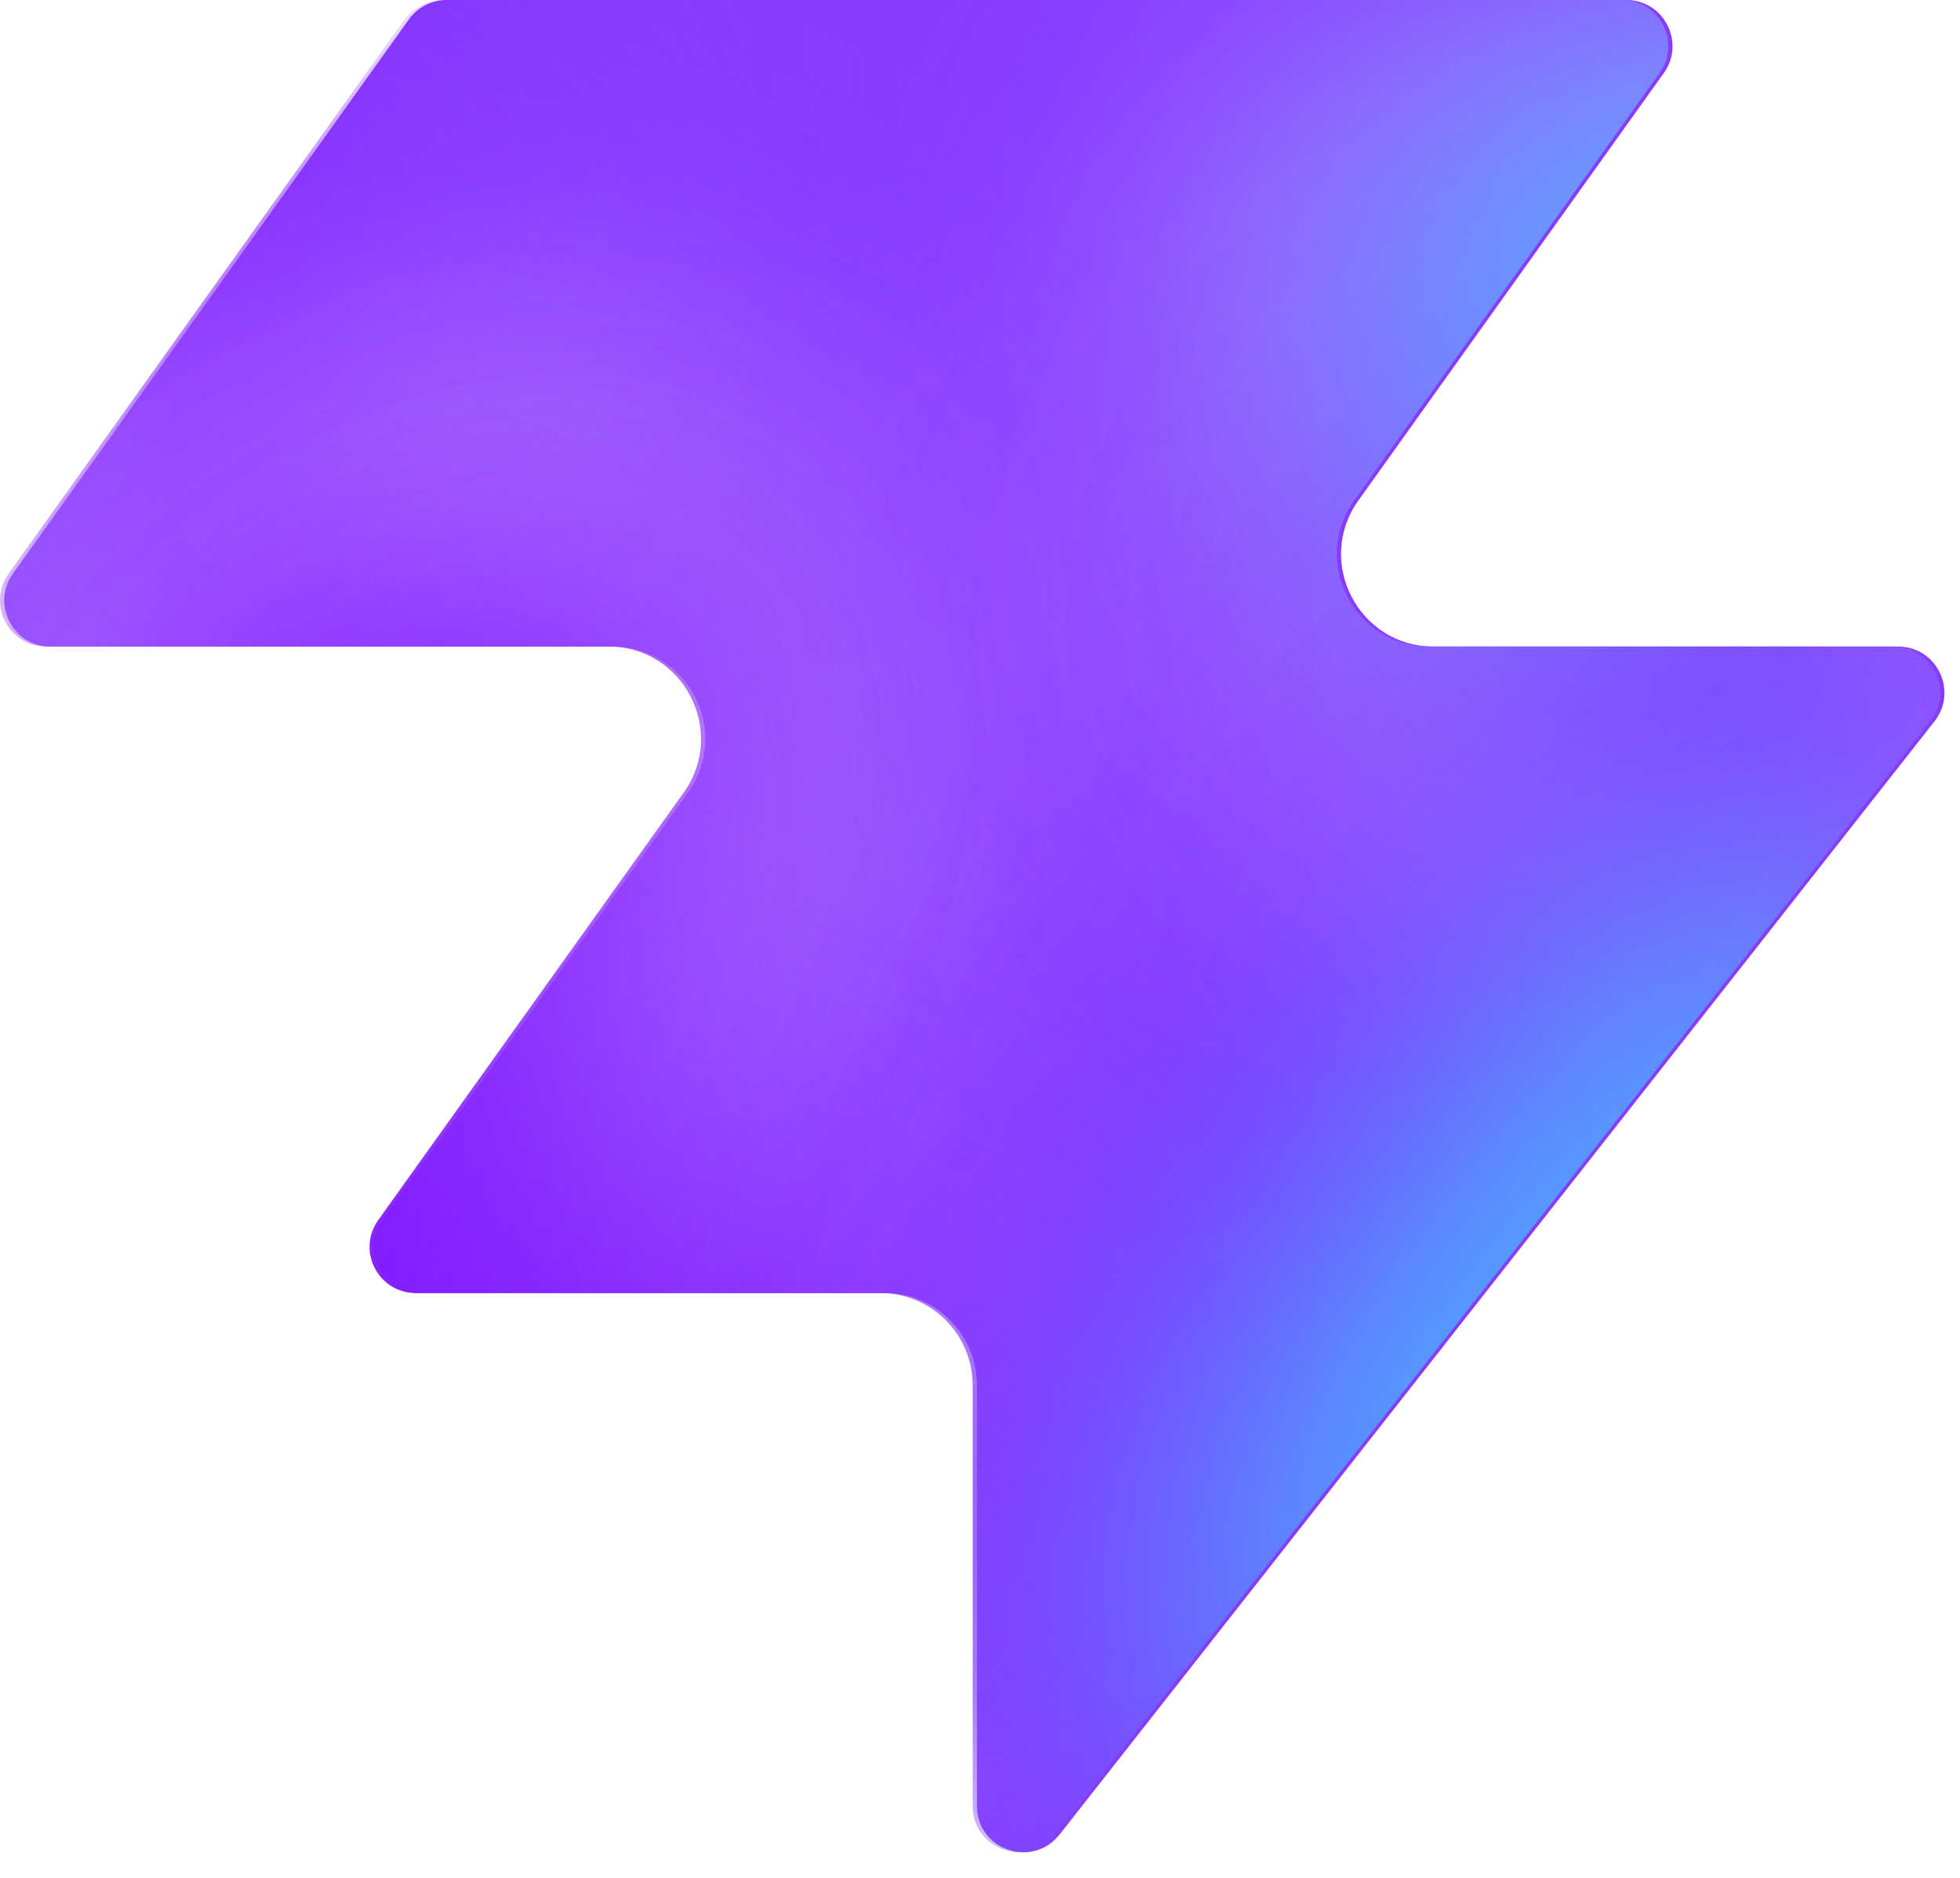
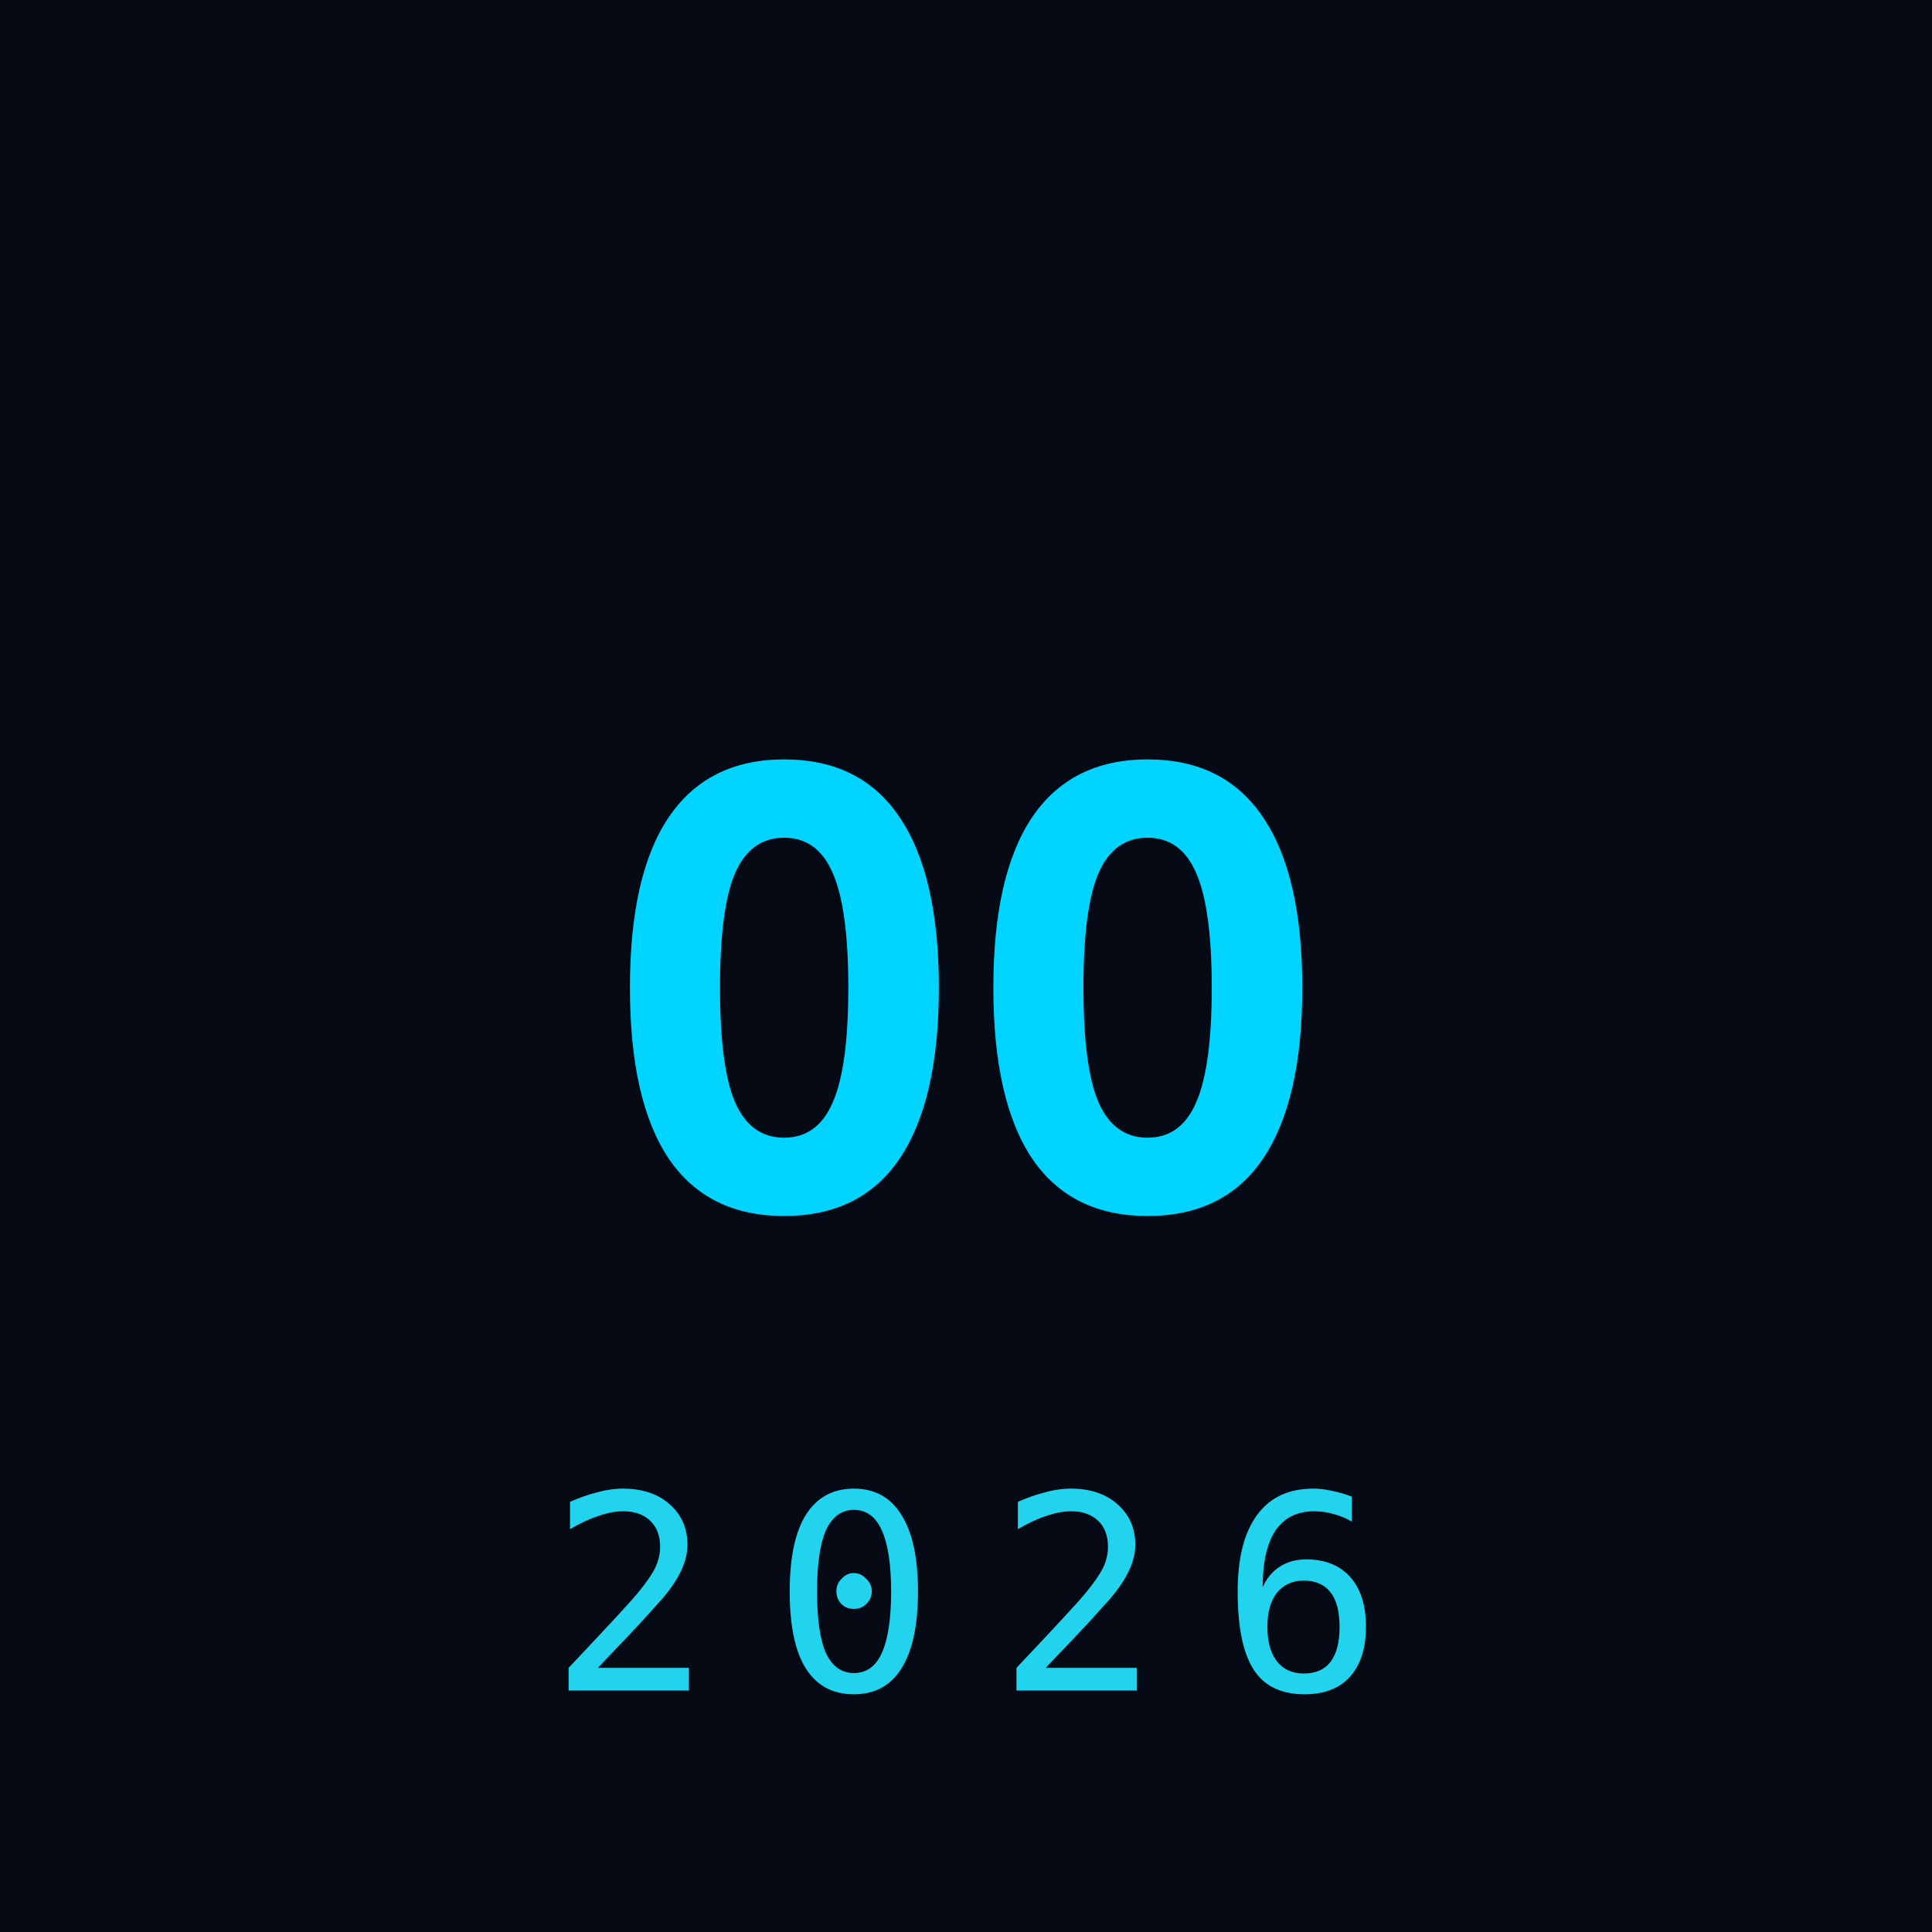
- <svg xmlns="http://www.w3.org/2000/svg" width="48" height="46" fill="none" viewBox="0 0 48 46">
-   <path fill="#863bff" d="M25.946 44.938c-.664.845-2.021.375-2.021-.698V33.937a2.26 2.26 0 0 0-2.262-2.262H10.287c-.92 0-1.456-1.04-.92-1.788l7.48-10.471c1.07-1.497 0-3.578-1.842-3.578H1.237c-.92 0-1.456-1.04-.92-1.788L10.013.474c.214-.297.556-.474.92-.474h28.894c.92 0 1.456 1.04.92 1.788l-7.48 10.471c-1.07 1.498 0 3.579 1.842 3.579h11.377c.943 0 1.473 1.088.89 1.83L25.947 44.94z" style="fill:#863bff;fill:color(display-p3 .525 .23 1);fill-opacity:1" />
-   <mask id="a" width="48" height="46" x="0" y="0" maskUnits="userSpaceOnUse" style="mask-type:alpha">
-     <path fill="#000" d="M25.842 44.938c-.664.844-2.021.375-2.021-.698V33.937a2.26 2.26 0 0 0-2.262-2.262H10.183c-.92 0-1.456-1.04-.92-1.788l7.48-10.471c1.07-1.498 0-3.579-1.842-3.579H1.133c-.92 0-1.456-1.04-.92-1.787L9.91.473c.214-.297.556-.474.92-.474h28.894c.92 0 1.456 1.04.92 1.788l-7.48 10.471c-1.07 1.498 0 3.578 1.842 3.578h11.377c.943 0 1.473 1.088.89 1.832L25.843 44.94z" style="fill:#000;fill-opacity:1" />
-   </mask>
-   <g mask="url(#a)">
-     <g filter="url(#b)">
-       <ellipse cx="5.508" cy="14.704" fill="#ede6ff" rx="5.508" ry="14.704" style="fill:#ede6ff;fill:color(display-p3 .927 .903 1);fill-opacity:1" transform="matrix(.00324 1 1 -.00324 -4.47 31.516)" />
-     </g>
-     <g filter="url(#c)">
-       <ellipse cx="10.399" cy="29.851" fill="#ede6ff" rx="10.399" ry="29.851" style="fill:#ede6ff;fill:color(display-p3 .927 .903 1);fill-opacity:1" transform="matrix(.00324 1 1 -.00324 -39.328 7.883)" />
-     </g>
-     <g filter="url(#d)">
-       <ellipse cx="5.508" cy="30.487" fill="#7e14ff" rx="5.508" ry="30.487" style="fill:#7e14ff;fill:color(display-p3 .492 .077 1);fill-opacity:1" transform="rotate(89.814 -25.913 -14.639)scale(1 -1)" />
-     </g>
-     <g filter="url(#e)">
-       <ellipse cx="5.508" cy="30.599" fill="#7e14ff" rx="5.508" ry="30.599" style="fill:#7e14ff;fill:color(display-p3 .492 .077 1);fill-opacity:1" transform="rotate(89.814 -32.644 -3.334)scale(1 -1)" />
-     </g>
-     <g filter="url(#f)">
-       <ellipse cx="5.508" cy="30.599" fill="#7e14ff" rx="5.508" ry="30.599" style="fill:#7e14ff;fill:color(display-p3 .492 .077 1);fill-opacity:1" transform="matrix(.00324 1 1 -.00324 -34.34 30.47)" />
-     </g>
-     <g filter="url(#g)">
-       <ellipse cx="14.072" cy="22.078" fill="#ede6ff" rx="14.072" ry="22.078" style="fill:#ede6ff;fill:color(display-p3 .927 .903 1);fill-opacity:1" transform="rotate(93.35 24.506 48.493)scale(-1 1)" />
-     </g>
-     <g filter="url(#h)">
-       <ellipse cx="3.47" cy="21.501" fill="#7e14ff" rx="3.47" ry="21.501" style="fill:#7e14ff;fill:color(display-p3 .492 .077 1);fill-opacity:1" transform="rotate(89.009 28.708 47.59)scale(-1 1)" />
-     </g>
-     <g filter="url(#i)">
-       <ellipse cx="3.47" cy="21.501" fill="#7e14ff" rx="3.47" ry="21.501" style="fill:#7e14ff;fill:color(display-p3 .492 .077 1);fill-opacity:1" transform="rotate(89.009 28.708 47.59)scale(-1 1)" />
-     </g>
-     <g filter="url(#j)">
-       <ellipse cx=".387" cy="8.972" fill="#7e14ff" rx="4.407" ry="29.108" style="fill:#7e14ff;fill:color(display-p3 .492 .077 1);fill-opacity:1" transform="rotate(39.51 .387 8.972)" />
-     </g>
-     <g filter="url(#k)">
-       <ellipse cx="47.523" cy="-6.092" fill="#7e14ff" rx="4.407" ry="29.108" style="fill:#7e14ff;fill:color(display-p3 .492 .077 1);fill-opacity:1" transform="rotate(37.892 47.523 -6.092)" />
-     </g>
-     <g filter="url(#l)">
-       <ellipse cx="41.412" cy="6.333" fill="#47bfff" rx="5.971" ry="9.665" style="fill:#47bfff;fill:color(display-p3 .28 .748 1);fill-opacity:1" transform="rotate(37.892 41.412 6.333)" />
-     </g>
-     <g filter="url(#m)">
-       <ellipse cx="-1.879" cy="38.332" fill="#7e14ff" rx="4.407" ry="29.108" style="fill:#7e14ff;fill:color(display-p3 .492 .077 1);fill-opacity:1" transform="rotate(37.892 -1.88 38.332)" />
-     </g>
-     <g filter="url(#n)">
-       <ellipse cx="-1.879" cy="38.332" fill="#7e14ff" rx="4.407" ry="29.108" style="fill:#7e14ff;fill:color(display-p3 .492 .077 1);fill-opacity:1" transform="rotate(37.892 -1.88 38.332)" />
-     </g>
-     <g filter="url(#o)">
-       <ellipse cx="35.651" cy="29.907" fill="#7e14ff" rx="4.407" ry="29.108" style="fill:#7e14ff;fill:color(display-p3 .492 .077 1);fill-opacity:1" transform="rotate(37.892 35.651 29.907)" />
-     </g>
-     <g filter="url(#p)">
-       <ellipse cx="38.418" cy="32.4" fill="#47bfff" rx="5.971" ry="15.297" style="fill:#47bfff;fill:color(display-p3 .28 .748 1);fill-opacity:1" transform="rotate(37.892 38.418 32.4)" />
-     </g>
-   </g>
-   <defs>
-     <filter id="b" width="60.045" height="41.654" x="-19.77" y="16.149" color-interpolation-filters="sRGB" filterUnits="userSpaceOnUse">
-       <feFlood flood-opacity="0" result="BackgroundImageFix" />
-       <feBlend in="SourceGraphic" in2="BackgroundImageFix" result="shape" />
-       <feGaussianBlur result="effect1_foregroundBlur_2002_17158" stdDeviation="7.659" />
-     </filter>
-     <filter id="c" width="90.34" height="51.437" x="-54.613" y="-7.533" color-interpolation-filters="sRGB" filterUnits="userSpaceOnUse">
-       <feFlood flood-opacity="0" result="BackgroundImageFix" />
-       <feBlend in="SourceGraphic" in2="BackgroundImageFix" result="shape" />
-       <feGaussianBlur result="effect1_foregroundBlur_2002_17158" stdDeviation="7.659" />
-     </filter>
-     <filter id="d" width="79.355" height="29.4" x="-49.64" y="2.03" color-interpolation-filters="sRGB" filterUnits="userSpaceOnUse">
-       <feFlood flood-opacity="0" result="BackgroundImageFix" />
-       <feBlend in="SourceGraphic" in2="BackgroundImageFix" result="shape" />
-       <feGaussianBlur result="effect1_foregroundBlur_2002_17158" stdDeviation="4.596" />
-     </filter>
-     <filter id="e" width="79.579" height="29.4" x="-45.045" y="20.029" color-interpolation-filters="sRGB" filterUnits="userSpaceOnUse">
-       <feFlood flood-opacity="0" result="BackgroundImageFix" />
-       <feBlend in="SourceGraphic" in2="BackgroundImageFix" result="shape" />
-       <feGaussianBlur result="effect1_foregroundBlur_2002_17158" stdDeviation="4.596" />
-     </filter>
-     <filter id="f" width="79.579" height="29.4" x="-43.513" y="21.178" color-interpolation-filters="sRGB" filterUnits="userSpaceOnUse">
-       <feFlood flood-opacity="0" result="BackgroundImageFix" />
-       <feBlend in="SourceGraphic" in2="BackgroundImageFix" result="shape" />
-       <feGaussianBlur result="effect1_foregroundBlur_2002_17158" stdDeviation="4.596" />
-     </filter>
-     <filter id="g" width="74.749" height="58.852" x="15.756" y="-17.901" color-interpolation-filters="sRGB" filterUnits="userSpaceOnUse">
-       <feFlood flood-opacity="0" result="BackgroundImageFix" />
-       <feBlend in="SourceGraphic" in2="BackgroundImageFix" result="shape" />
-       <feGaussianBlur result="effect1_foregroundBlur_2002_17158" stdDeviation="7.659" />
-     </filter>
-     <filter id="h" width="61.377" height="25.362" x="23.548" y="2.284" color-interpolation-filters="sRGB" filterUnits="userSpaceOnUse">
-       <feFlood flood-opacity="0" result="BackgroundImageFix" />
-       <feBlend in="SourceGraphic" in2="BackgroundImageFix" result="shape" />
-       <feGaussianBlur result="effect1_foregroundBlur_2002_17158" stdDeviation="4.596" />
-     </filter>
-     <filter id="i" width="61.377" height="25.362" x="23.548" y="2.284" color-interpolation-filters="sRGB" filterUnits="userSpaceOnUse">
-       <feFlood flood-opacity="0" result="BackgroundImageFix" />
-       <feBlend in="SourceGraphic" in2="BackgroundImageFix" result="shape" />
-       <feGaussianBlur result="effect1_foregroundBlur_2002_17158" stdDeviation="4.596" />
-     </filter>
-     <filter id="j" width="56.045" height="63.649" x="-27.636" y="-22.853" color-interpolation-filters="sRGB" filterUnits="userSpaceOnUse">
-       <feFlood flood-opacity="0" result="BackgroundImageFix" />
-       <feBlend in="SourceGraphic" in2="BackgroundImageFix" result="shape" />
-       <feGaussianBlur result="effect1_foregroundBlur_2002_17158" stdDeviation="4.596" />
-     </filter>
-     <filter id="k" width="54.814" height="64.646" x="20.116" y="-38.415" color-interpolation-filters="sRGB" filterUnits="userSpaceOnUse">
-       <feFlood flood-opacity="0" result="BackgroundImageFix" />
-       <feBlend in="SourceGraphic" in2="BackgroundImageFix" result="shape" />
-       <feGaussianBlur result="effect1_foregroundBlur_2002_17158" stdDeviation="4.596" />
-     </filter>
-     <filter id="l" width="33.541" height="35.313" x="24.641" y="-11.323" color-interpolation-filters="sRGB" filterUnits="userSpaceOnUse">
-       <feFlood flood-opacity="0" result="BackgroundImageFix" />
-       <feBlend in="SourceGraphic" in2="BackgroundImageFix" result="shape" />
-       <feGaussianBlur result="effect1_foregroundBlur_2002_17158" stdDeviation="4.596" />
-     </filter>
-     <filter id="m" width="54.814" height="64.646" x="-29.286" y="6.009" color-interpolation-filters="sRGB" filterUnits="userSpaceOnUse">
-       <feFlood flood-opacity="0" result="BackgroundImageFix" />
-       <feBlend in="SourceGraphic" in2="BackgroundImageFix" result="shape" />
-       <feGaussianBlur result="effect1_foregroundBlur_2002_17158" stdDeviation="4.596" />
-     </filter>
-     <filter id="n" width="54.814" height="64.646" x="-29.286" y="6.009" color-interpolation-filters="sRGB" filterUnits="userSpaceOnUse">
-       <feFlood flood-opacity="0" result="BackgroundImageFix" />
-       <feBlend in="SourceGraphic" in2="BackgroundImageFix" result="shape" />
-       <feGaussianBlur result="effect1_foregroundBlur_2002_17158" stdDeviation="4.596" />
-     </filter>
-     <filter id="o" width="54.814" height="64.646" x="8.244" y="-2.416" color-interpolation-filters="sRGB" filterUnits="userSpaceOnUse">
-       <feFlood flood-opacity="0" result="BackgroundImageFix" />
-       <feBlend in="SourceGraphic" in2="BackgroundImageFix" result="shape" />
-       <feGaussianBlur result="effect1_foregroundBlur_2002_17158" stdDeviation="4.596" />
-     </filter>
-     <filter id="p" width="39.409" height="43.623" x="18.713" y="10.588" color-interpolation-filters="sRGB" filterUnits="userSpaceOnUse">
-       <feFlood flood-opacity="0" result="BackgroundImageFix" />
-       <feBlend in="SourceGraphic" in2="BackgroundImageFix" result="shape" />
-       <feGaussianBlur result="effect1_foregroundBlur_2002_17158" stdDeviation="4.596" />
-     </filter>
-   </defs>
+ <svg xmlns="http://www.w3.org/2000/svg" viewBox="0 0 64 64" width="64" height="64">
+   <rect width="64" height="64" fill="#050a14" />
+   <text x="32" y="40" font-family="ui-monospace, SFMono-Regular, monospace" font-size="20" font-weight="700" text-anchor="middle" fill="#00d4ff" letter-spacing="0">OO</text>
+   <text x="32" y="56" font-family="ui-monospace, SFMono-Regular, monospace" font-size="9" text-anchor="middle" fill="#22d3ee" letter-spacing="2">2026</text>
</svg>
